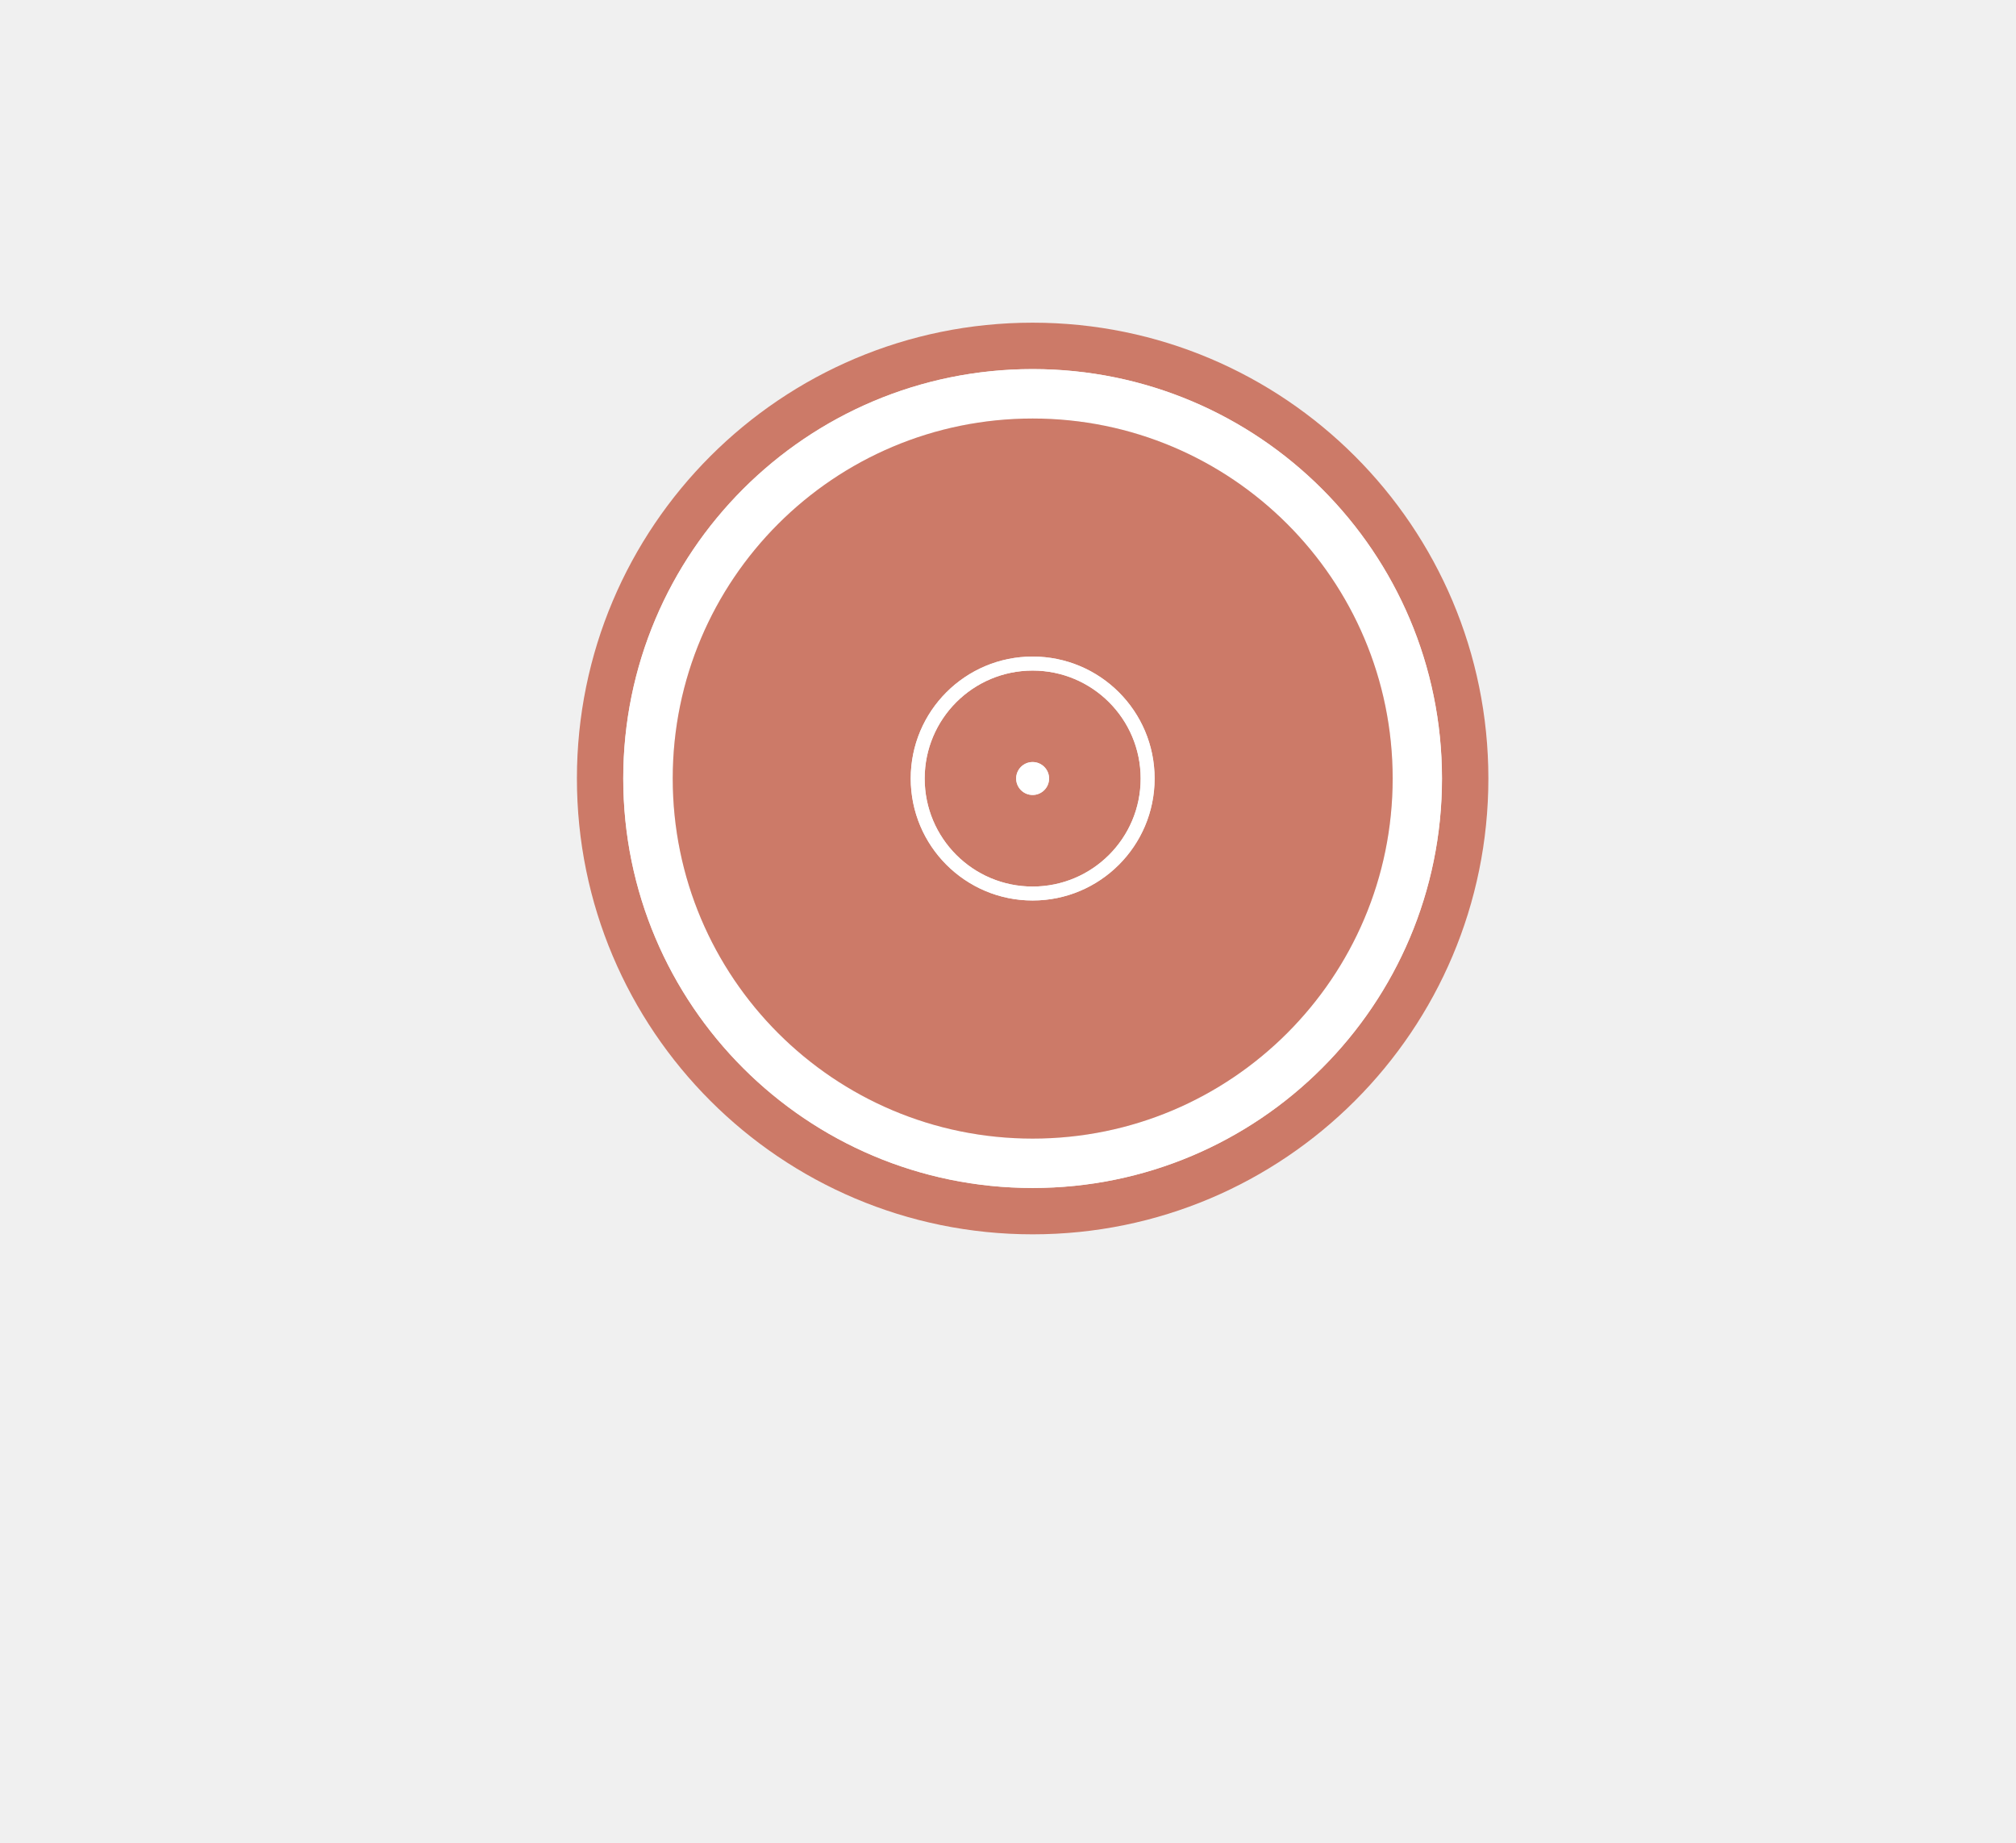
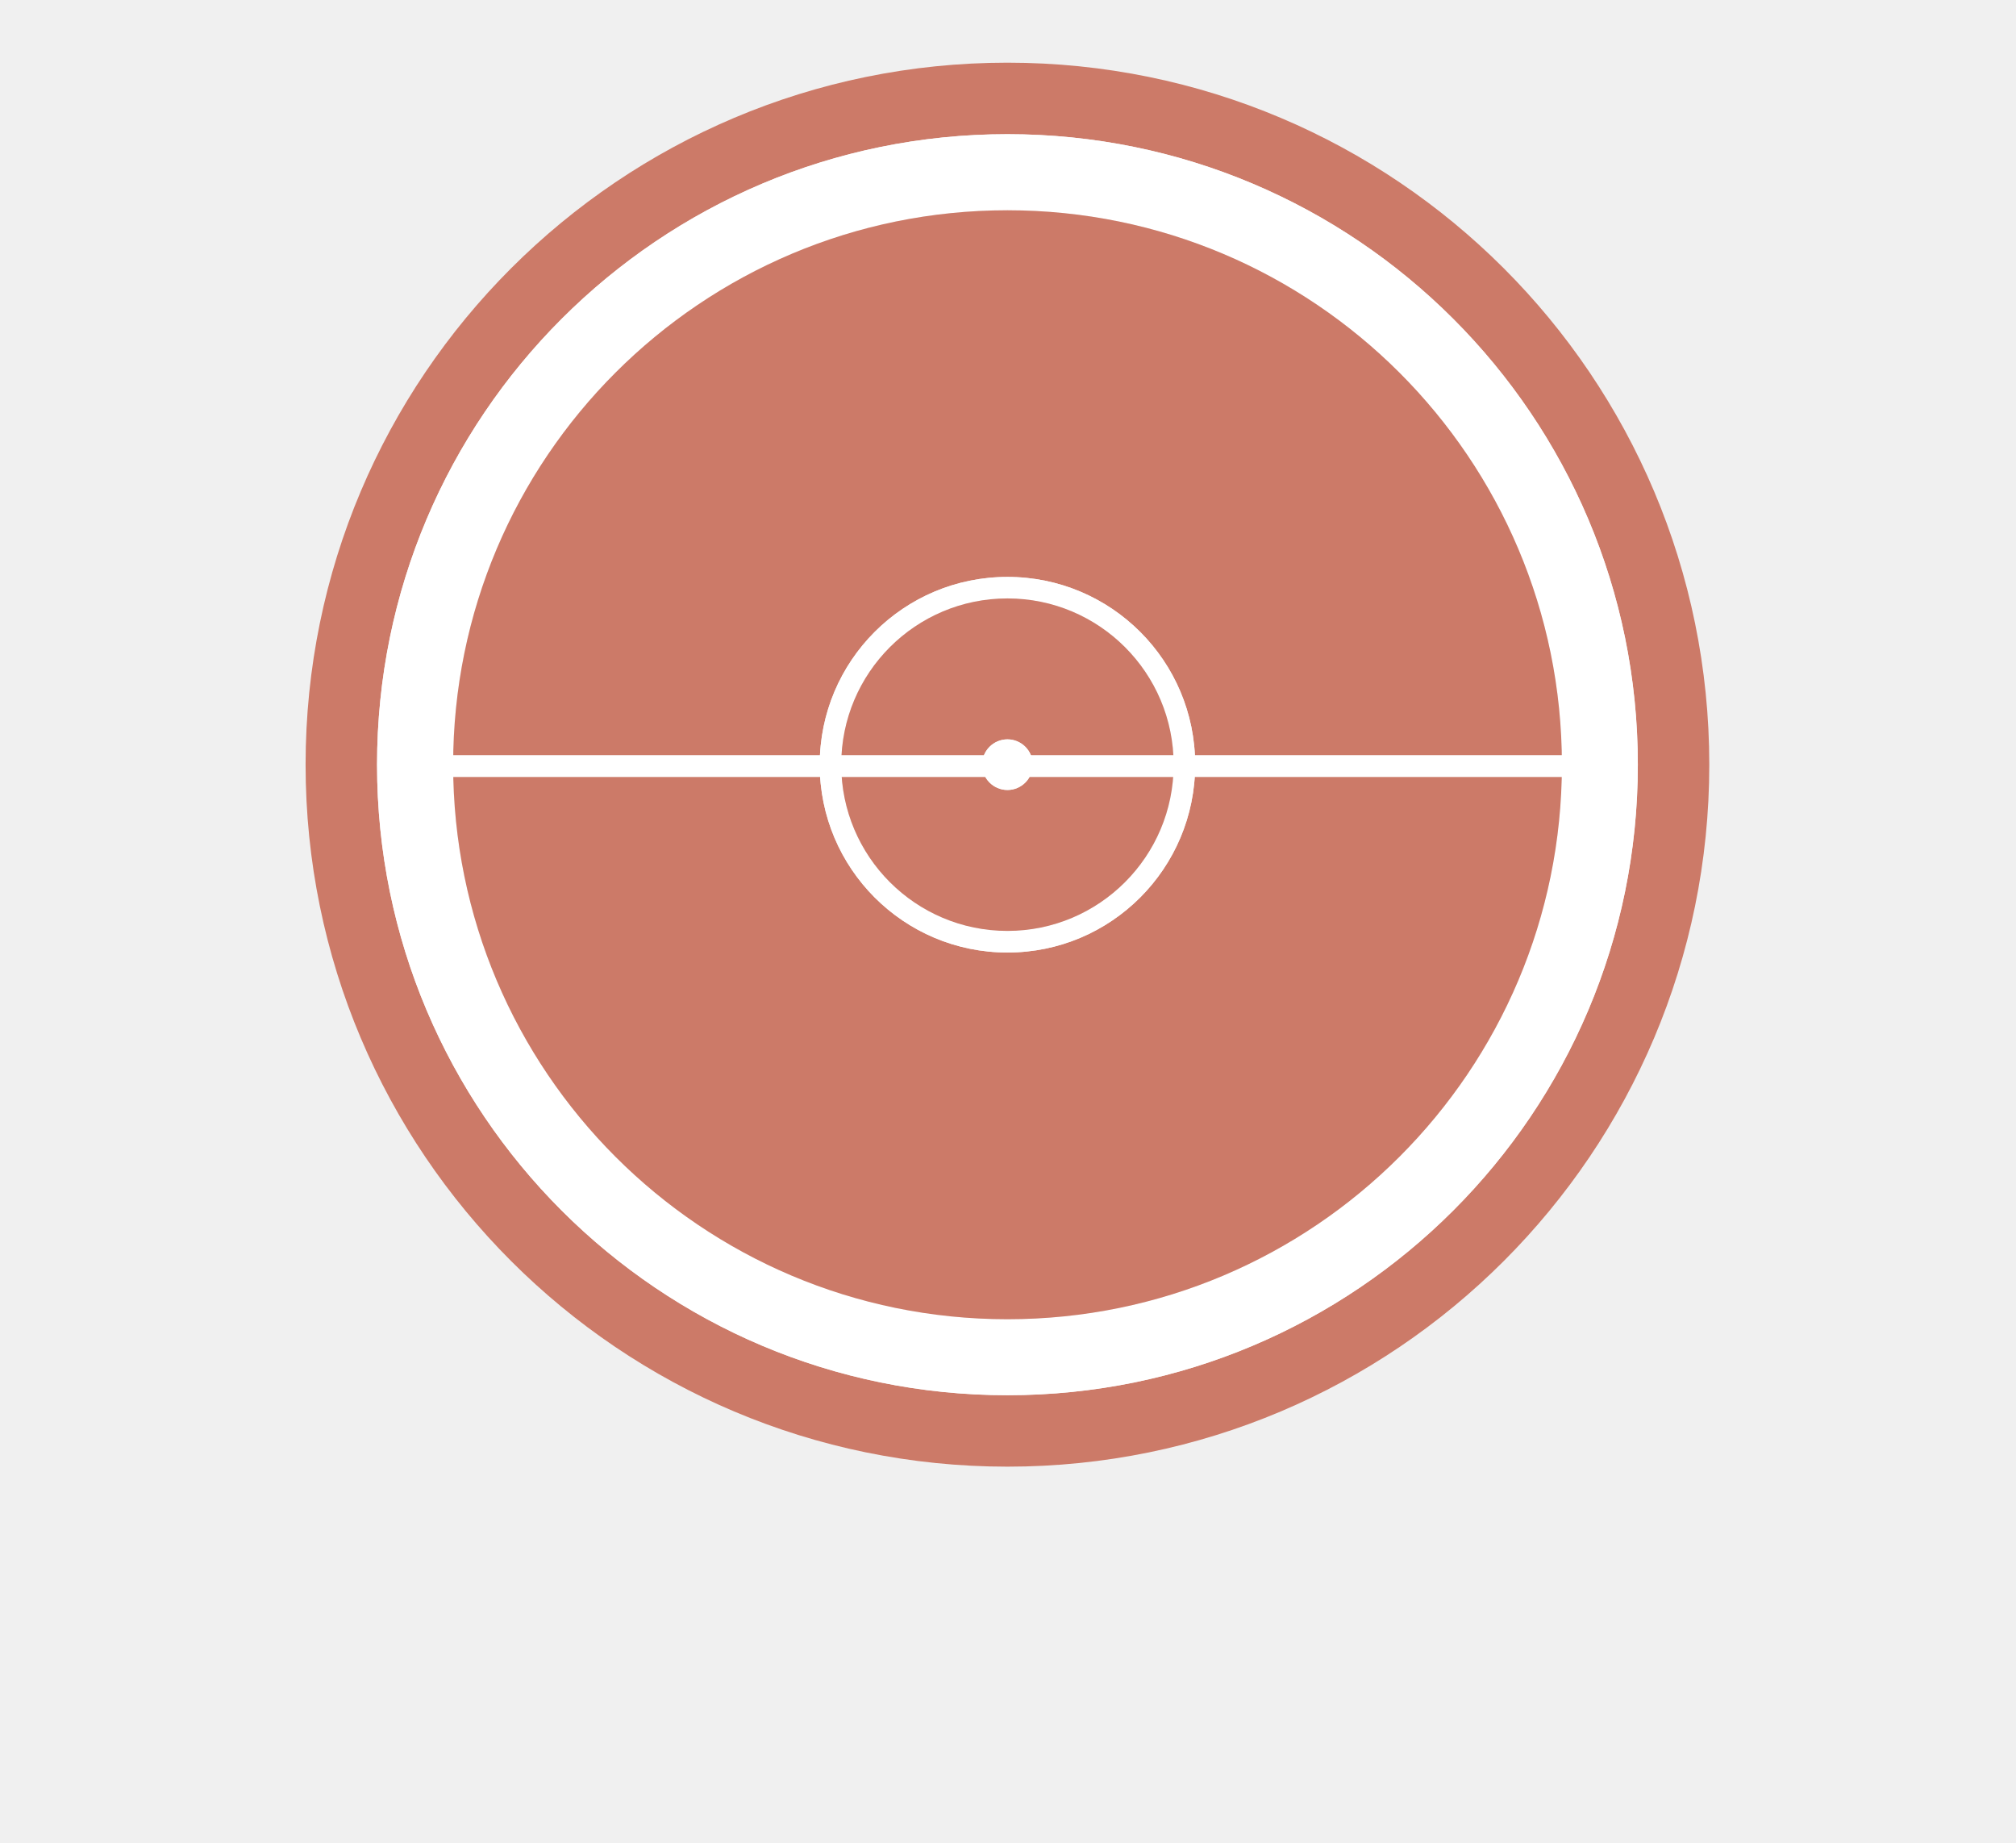
<svg xmlns="http://www.w3.org/2000/svg" id="Layer_1" data-name="Layer 1" viewBox="0 0 360 329.01">
  <defs>
    <style>
      .cls-1 {
        letter-spacing: 0em;
      }

      .cls-2 {
+         letter-spacing: .01em;
+       }
+ 
+       .cls-3 {
        fill: #231f20;
        font-family: MontserratRoman-Medium, Montserrat;
-         font-size: 26px;
+         font-size: 40.04px;
        font-variation-settings: 'wght' 500;
        font-weight: 500;
      }

-       .cls-3 {
-         letter-spacing: 0em;
+       .cls-4 {
+         fill: #cc7a68;
      }

-       .cls-4 {
-         letter-spacing: .01em;
+       .cls-4, .cls-5 {
+         stroke-width: 0px;
      }

      .cls-5 {
-         fill: #cc7a68;
-       }
- 
-       .cls-5, .cls-6 {
-         stroke-width: 0px;
-       }
- 
-       .cls-6 {
        fill: #fff;
      }
    </style>
  </defs>
  <g>
-     <path class="cls-5" d="M184.4,57.61c44.96,0,81.38,36.43,81.38,81.38s-36.43,81.38-81.38,81.38-81.38-36.43-81.38-81.38,36.43-81.38,81.38-81.38ZM257.49,138.99c0-40.37-32.72-73.1-73.1-73.1s-73.1,32.72-73.1,73.1,32.72,73.1,73.1,73.1,73.1-32.72,73.1-73.1Z" />
-     <path class="cls-6" d="M184.4,65.9c40.37,0,73.1,32.72,73.1,73.1s-32.72,73.1-73.1,73.1-73.1-32.72-73.1-73.1,32.72-73.1,73.1-73.1ZM248.69,138.99c0-35.5-28.78-64.27-64.29-64.27s-64.27,28.78-64.27,64.27,28.78,64.29,64.27,64.29,64.29-28.79,64.29-64.29Z" />
-     <path class="cls-5" d="M184.4,74.72c35.51,0,64.29,28.78,64.29,64.27s-28.78,64.29-64.29,64.29-64.27-28.79-64.27-64.29,28.78-64.27,64.27-64.27ZM206.18,138.99c0-12.02-9.76-21.77-21.78-21.77s-21.77,9.74-21.77,21.77,9.74,21.78,21.77,21.78,21.78-9.76,21.78-21.78Z" />
-     <path class="cls-5" d="M184.4,119.72c10.65,0,19.29,8.63,19.29,19.28s-8.64,19.28-19.29,19.28-19.28-8.63-19.28-19.28,8.63-19.28,19.28-19.28ZM187.33,138.99c0-1.62-1.32-2.94-2.94-2.94s-2.94,1.32-2.94,2.94,1.32,2.94,2.94,2.94,2.94-1.32,2.94-2.94Z" />
-     <circle class="cls-6" cx="184.4" cy="138.99" r="2.94" />
-     <path class="cls-6" d="M162.63,138.99c0-12.02,9.74-21.77,21.77-21.77s21.78,9.74,21.78,21.77-9.76,21.78-21.78,21.78-21.77-9.76-21.77-21.78ZM184.4,119.72c-10.65,0-19.28,8.63-19.28,19.28s8.63,19.28,19.28,19.28,19.29-8.63,19.29-19.28-8.64-19.28-19.29-19.28Z" />
+     <path class="cls-4" d="M179.9,11.19c69.23,0,125.33,56.1,125.33,125.33s-56.1,125.33-125.33,125.33-125.33-56.1-125.33-125.33S110.67,11.19,179.9,11.19ZM292.47,136.52c0-62.18-50.39-112.57-112.57-112.57s-112.57,50.39-112.57,112.57,50.39,112.57,112.57,112.57,112.57-50.39,112.57-112.57Z" />
+     <path class="cls-5" d="M179.9,23.96c62.18,0,112.57,50.39,112.57,112.57s-50.39,112.57-112.57,112.57-112.57-50.39-112.57-112.57S117.72,23.96,179.9,23.96ZM278.9,136.52c0-54.66-44.34-98.98-99.01-98.98s-98.98,44.32-98.98,98.98,44.32,99.01,98.98,99.01,99.01-44.34,99.01-99.01Z" />
+     <path class="cls-4" d="M179.9,37.54c54.66,0,99.01,44.32,99.01,98.98s-44.34,99.01-99.01,99.01-98.98-44.34-98.98-99.01,44.32-98.98,98.98-98.98ZM213.42,136.52c0-18.52-15-33.52-33.52-33.52s-33.52,15-33.52,33.52,15,33.54,33.52,33.54,33.52-15.02,33.52-33.54Z" />
+     <path class="cls-5" d="M179.9,103c18.52,0,33.52,15,33.52,33.52s-15,33.54-33.52,33.54-33.52-15.02-33.52-33.54,15-33.52,33.52-33.52ZM209.58,136.52c0-16.39-13.29-29.68-29.68-29.68s-29.68,13.29-29.68,29.68,13.29,29.68,29.68,29.68,29.68-13.29,29.68-29.68Z" />
+     <path class="cls-4" d="M179.9,106.84c16.39,0,29.68,13.29,29.68,29.68s-13.29,29.68-29.68,29.68-29.68-13.29-29.68-29.68,13.29-29.68,29.68-29.68ZM184.42,136.52c0-2.49-2.03-4.52-4.52-4.52s-4.52,2.03-4.52,4.52,2.03,4.52,4.52,4.52,4.52-2.03,4.52-4.52Z" />
+     <path class="cls-5" d="M179.9,132c2.49,0,4.52,2.03,4.52,4.52s-2.03,4.52-4.52,4.52-4.52-2.03-4.52-4.52,2.03-4.52,4.52-4.52Z" />
  </g>
+   <rect class="cls-5" x="71.12" y="134.82" width="217.56" height="3.9" />
</svg>
